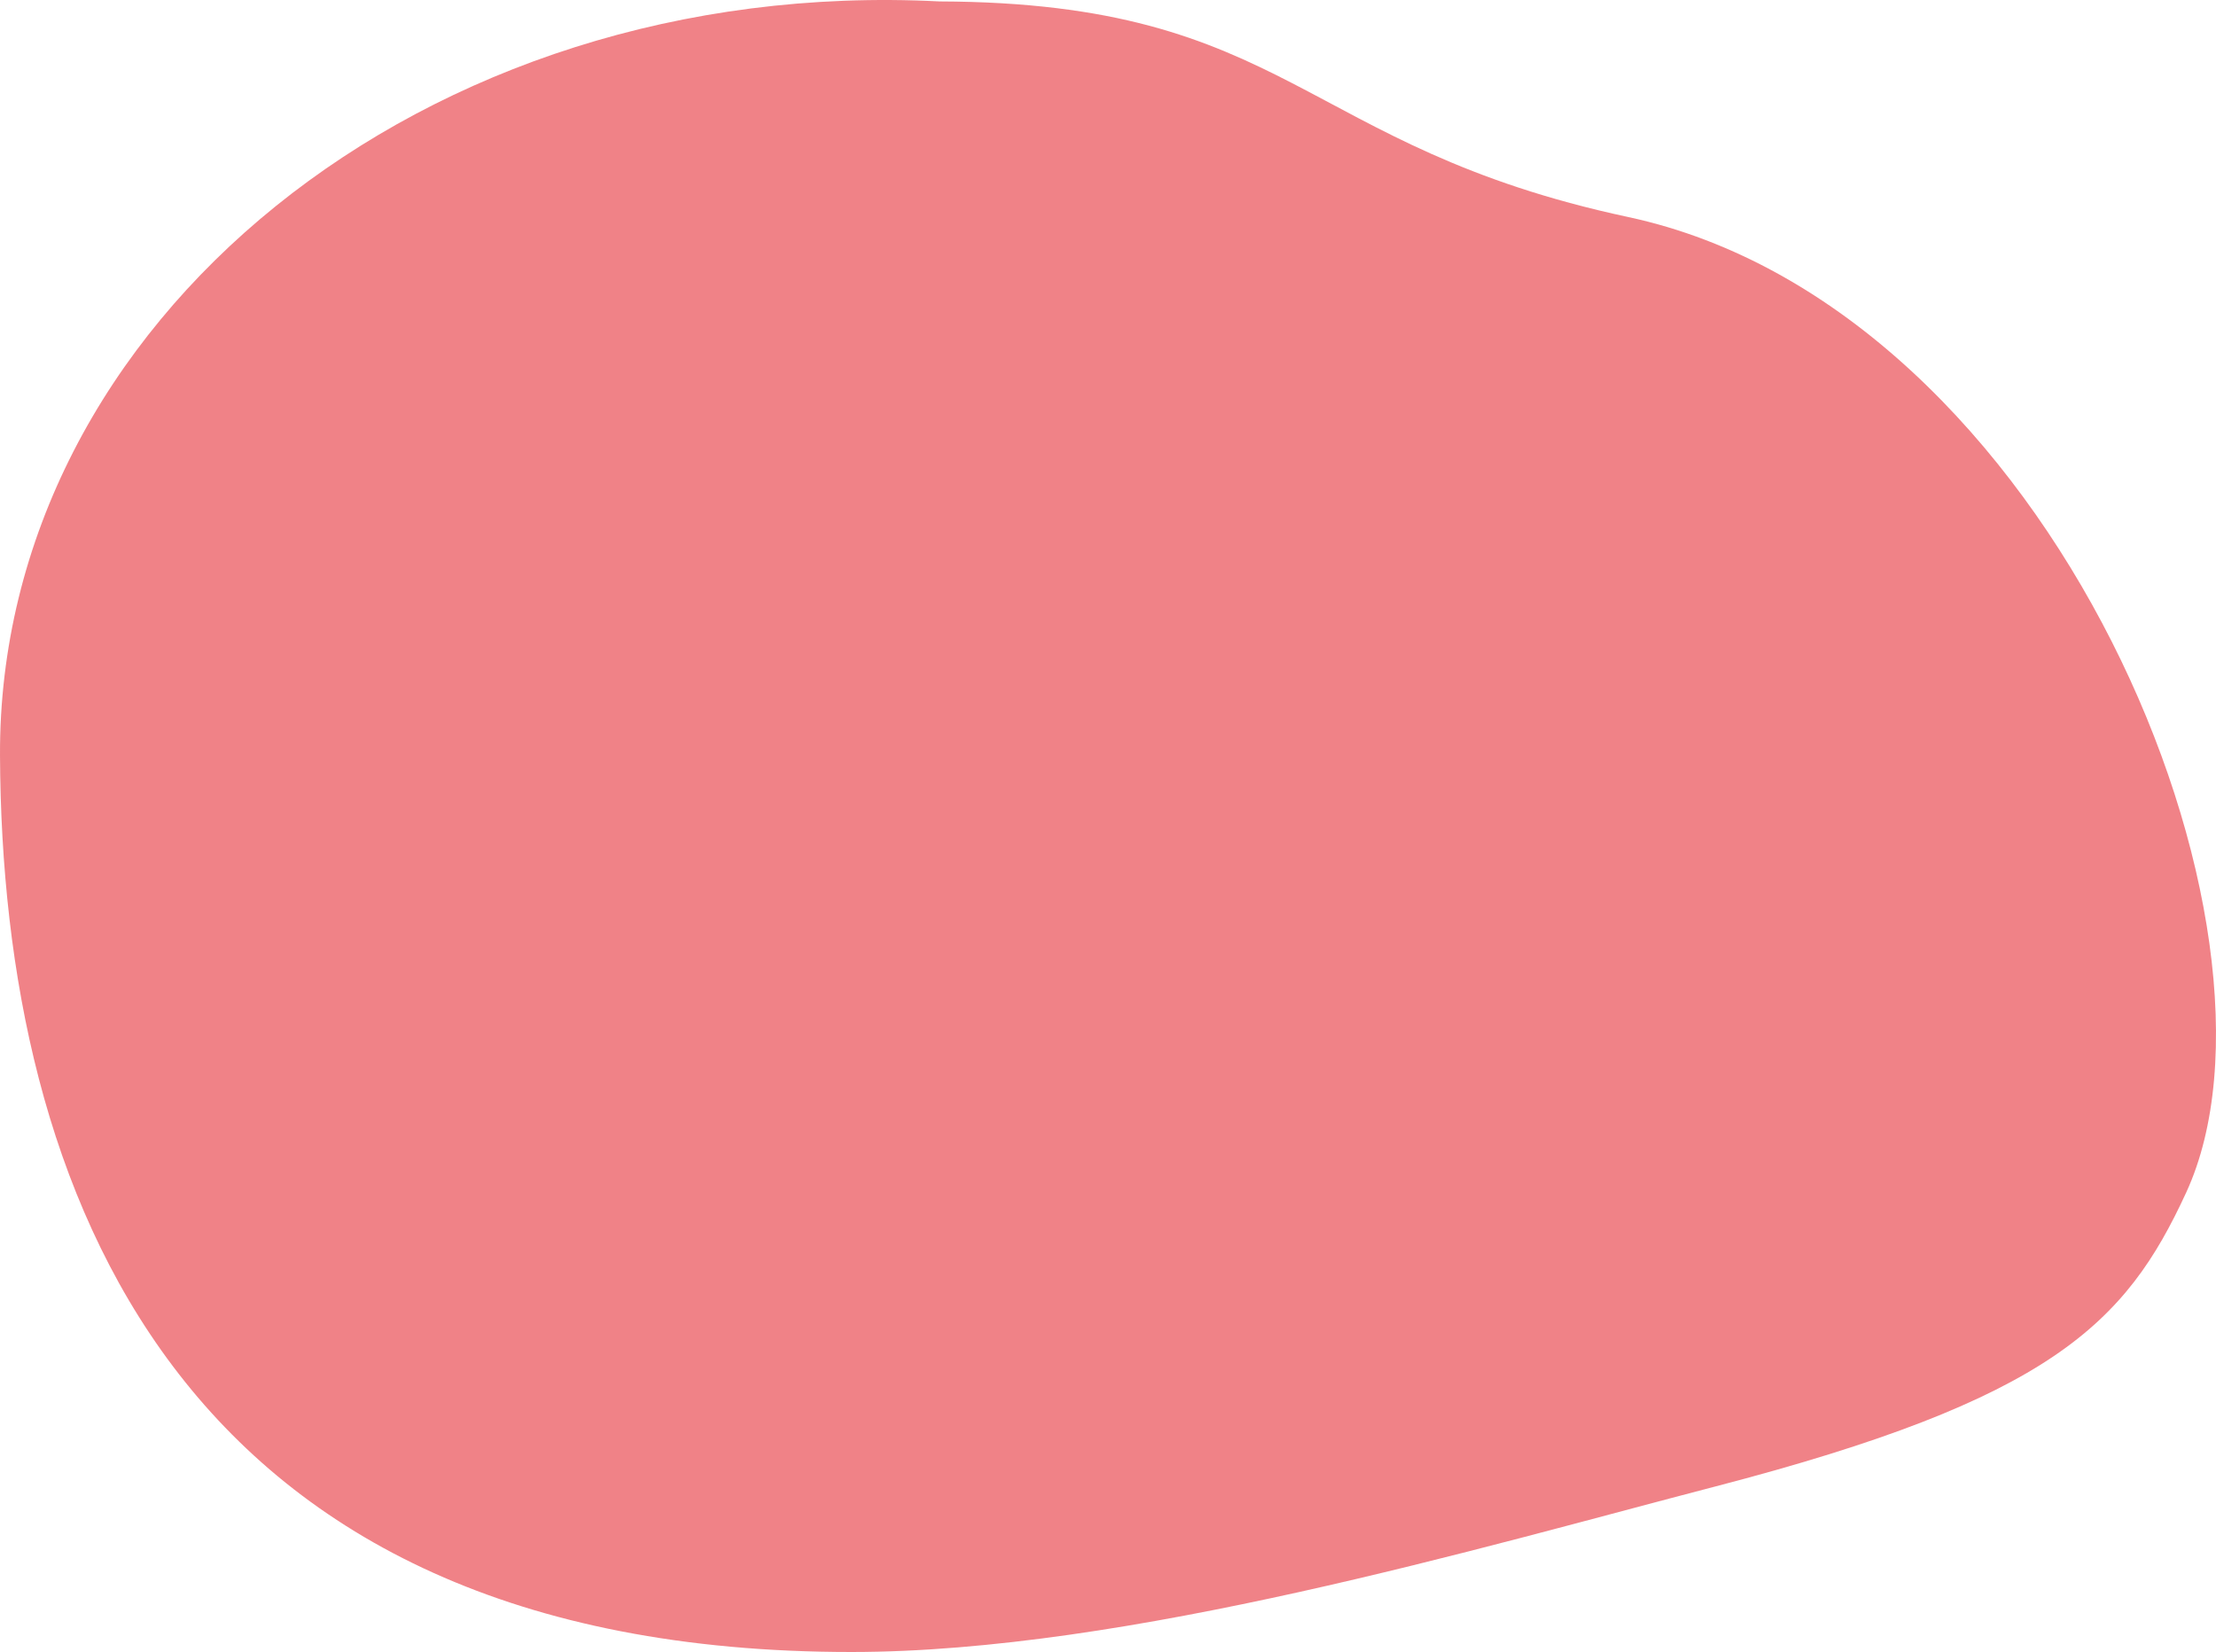
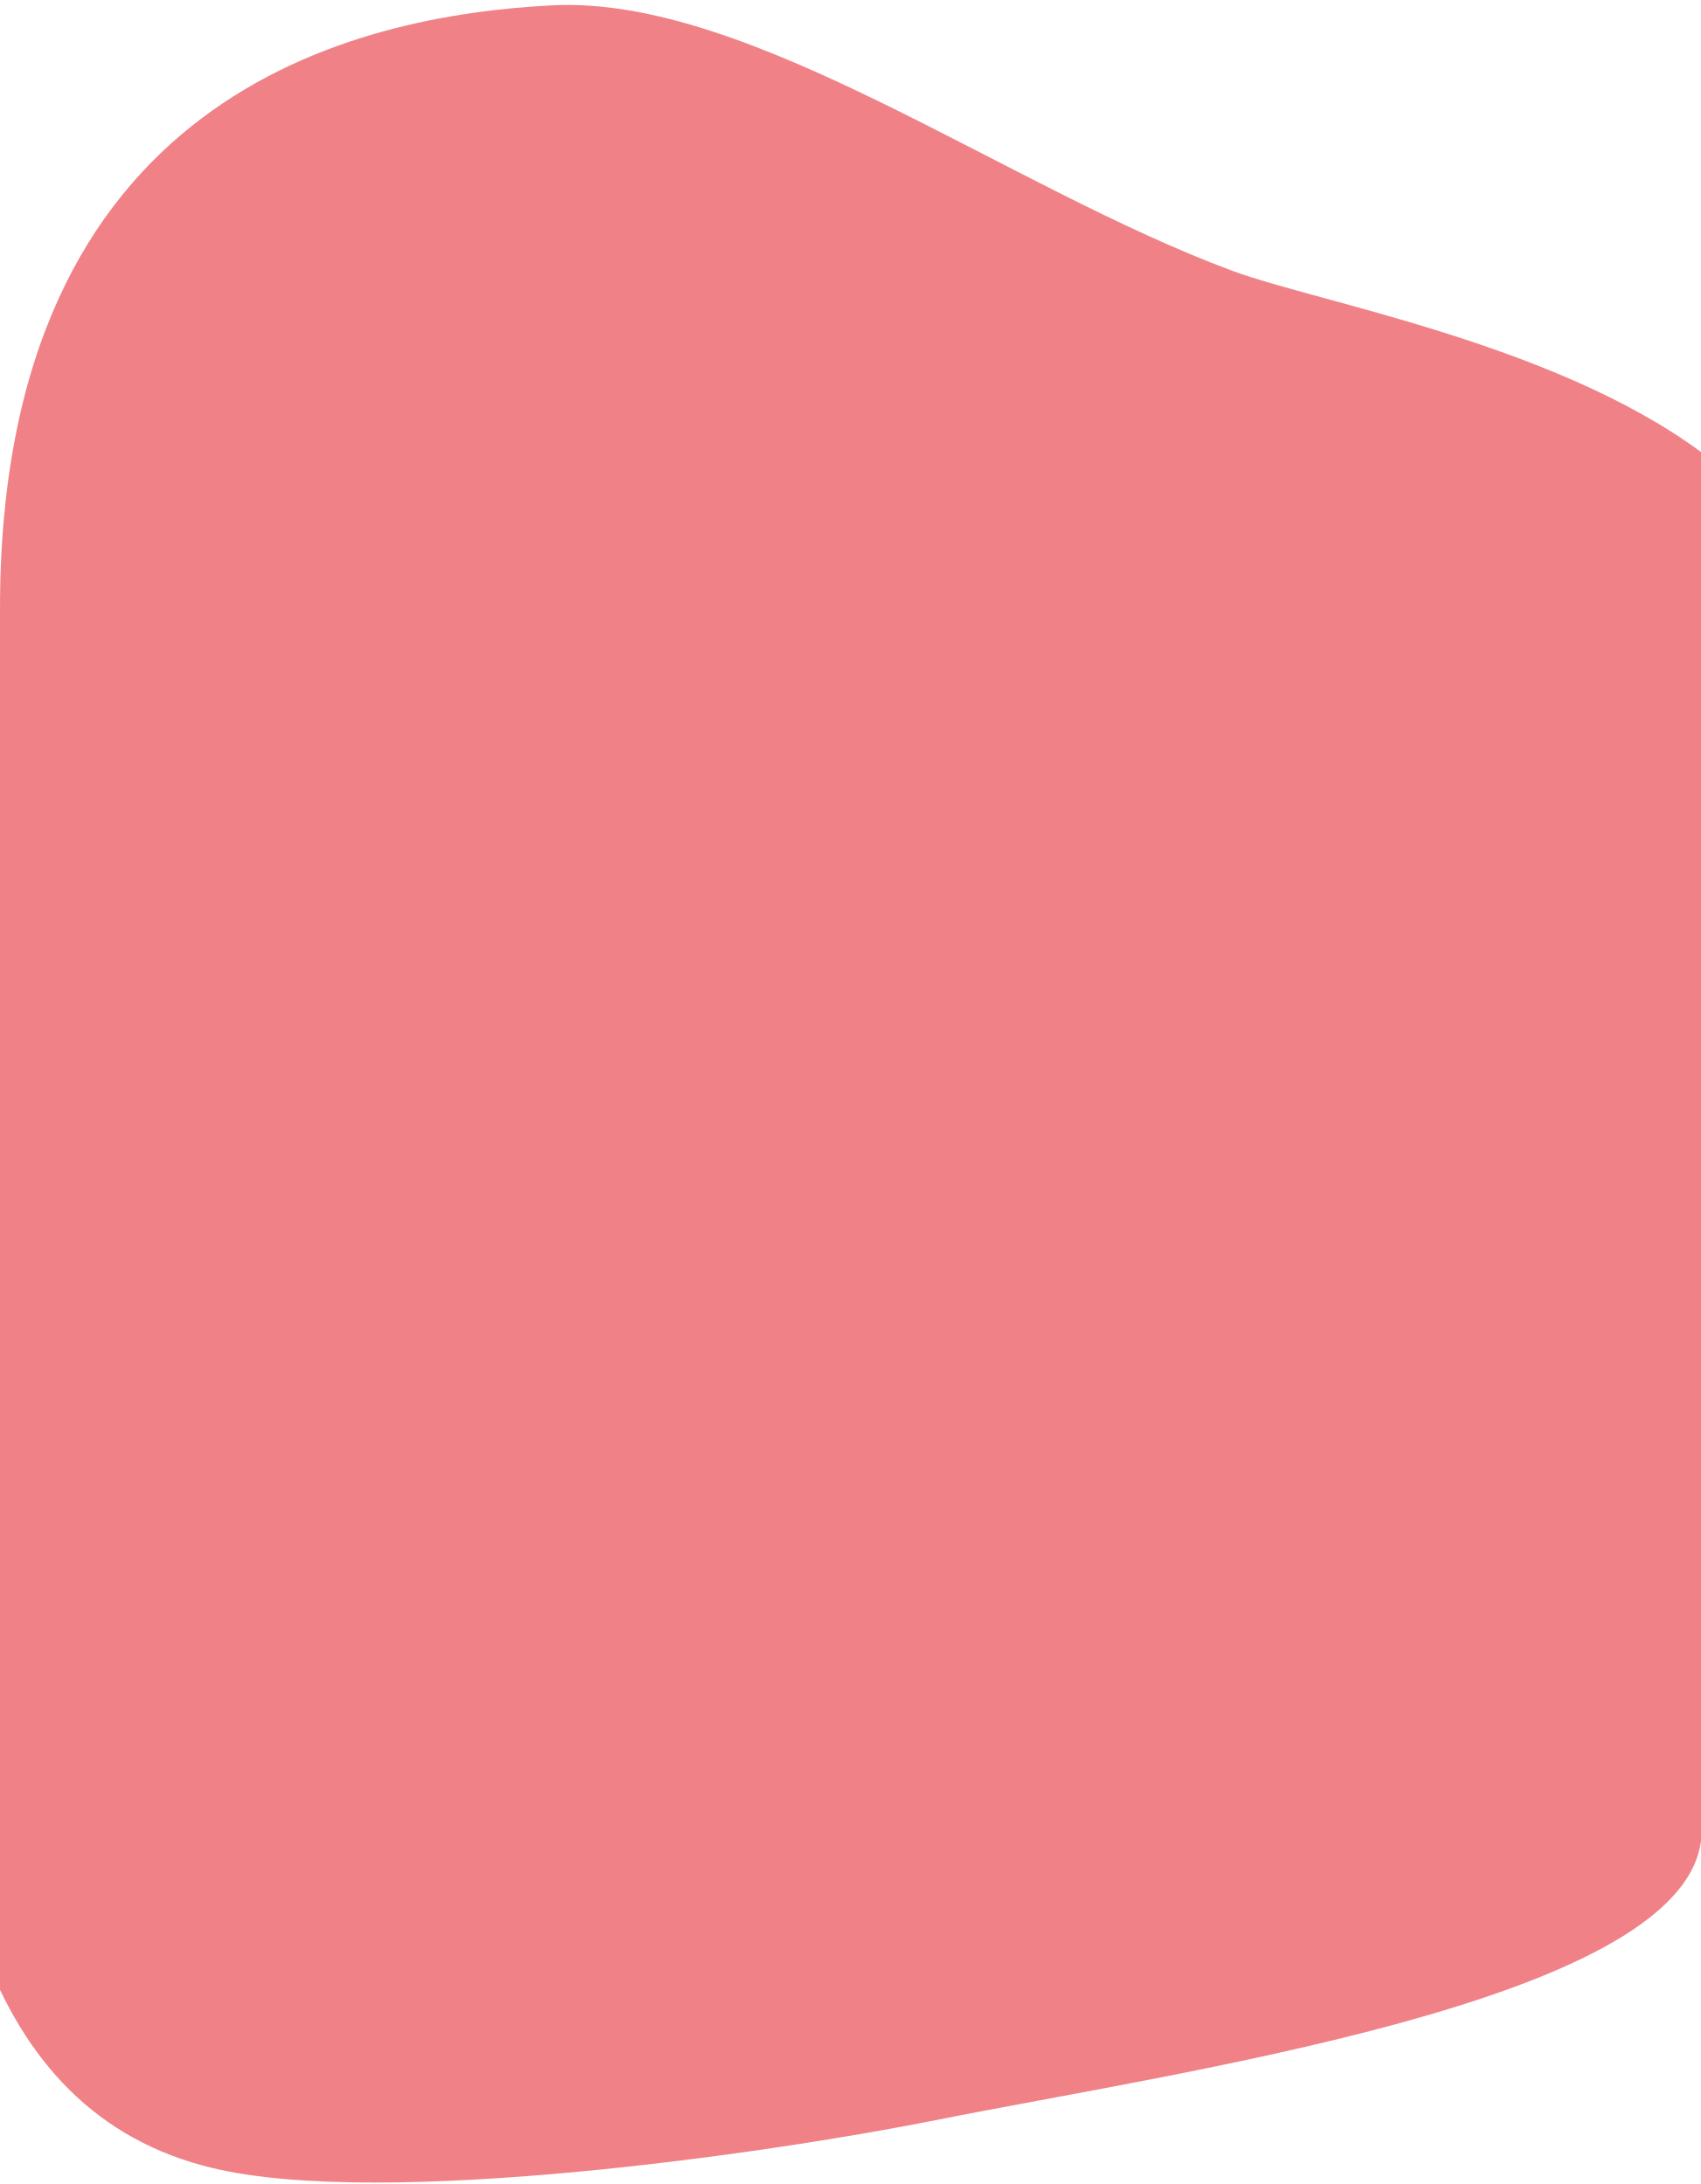
- <svg xmlns="http://www.w3.org/2000/svg" xmlns:xlink="http://www.w3.org/1999/xlink" width="2500" height="1864" viewBox="0 0 2500 1864" version="1.1">
-   <g id="Canvas" transform="matrix(4 0 0 4 -1980 -5668)">
+ <svg xmlns="http://www.w3.org/2000/svg" xmlns:xlink="http://www.w3.org/1999/xlink" width="1280" height="1644" viewBox="0 0 1280 1644" version="1.1">
+   <g id="Canvas" transform="matrix(4 0 0 4 -5212 -5112)">
    <g id="Oval 2 Copy">
-       <use xlink:href="#path0_fill" transform="translate(495 1417)" fill="#E30610" fill-opacity="0.5" />
+       <use xlink:href="#path0_fill" transform="translate(1290.19 1278.93)" fill="#E30610" fill-opacity="0.5" />
    </g>
  </g>
  <defs>
-     <path id="path0_fill" fill-rule="evenodd" d="M 240.11 466C 317.998 466 418.036 436.404 483.626 419.353C 578.475 394.694 599.516 373.445 616.586 336.407C 650.381 263.078 579.255 86.918 459.171 61.211C 366.406 41.352 364.197 0.73 264.937 0.401C 119.721 -7.071 -0.564 90.881 0.002 213.199C 0.568 335.516 49.586 466 240.11 466Z" />
+     <path id="path0_fill" fill-rule="evenodd" d="M 52.812 407.069C 84.875 414.757 157.187 404.389 188.812 398.069C 235.19 388.802 327.875 375.831 332.812 346.069C 339.892 303.388 393.028 128.431 332.812 84.07C 305.101 63.654 260.781 55.979 244.812 50.069C 202.202 34.302 154.092 -1.794 116.812 0.07C 79.531 1.933 12.552 16.95 12.812 114.07C 13.072 211.189 -34.775 386.069 52.812 407.069Z" />
  </defs>
</svg>
